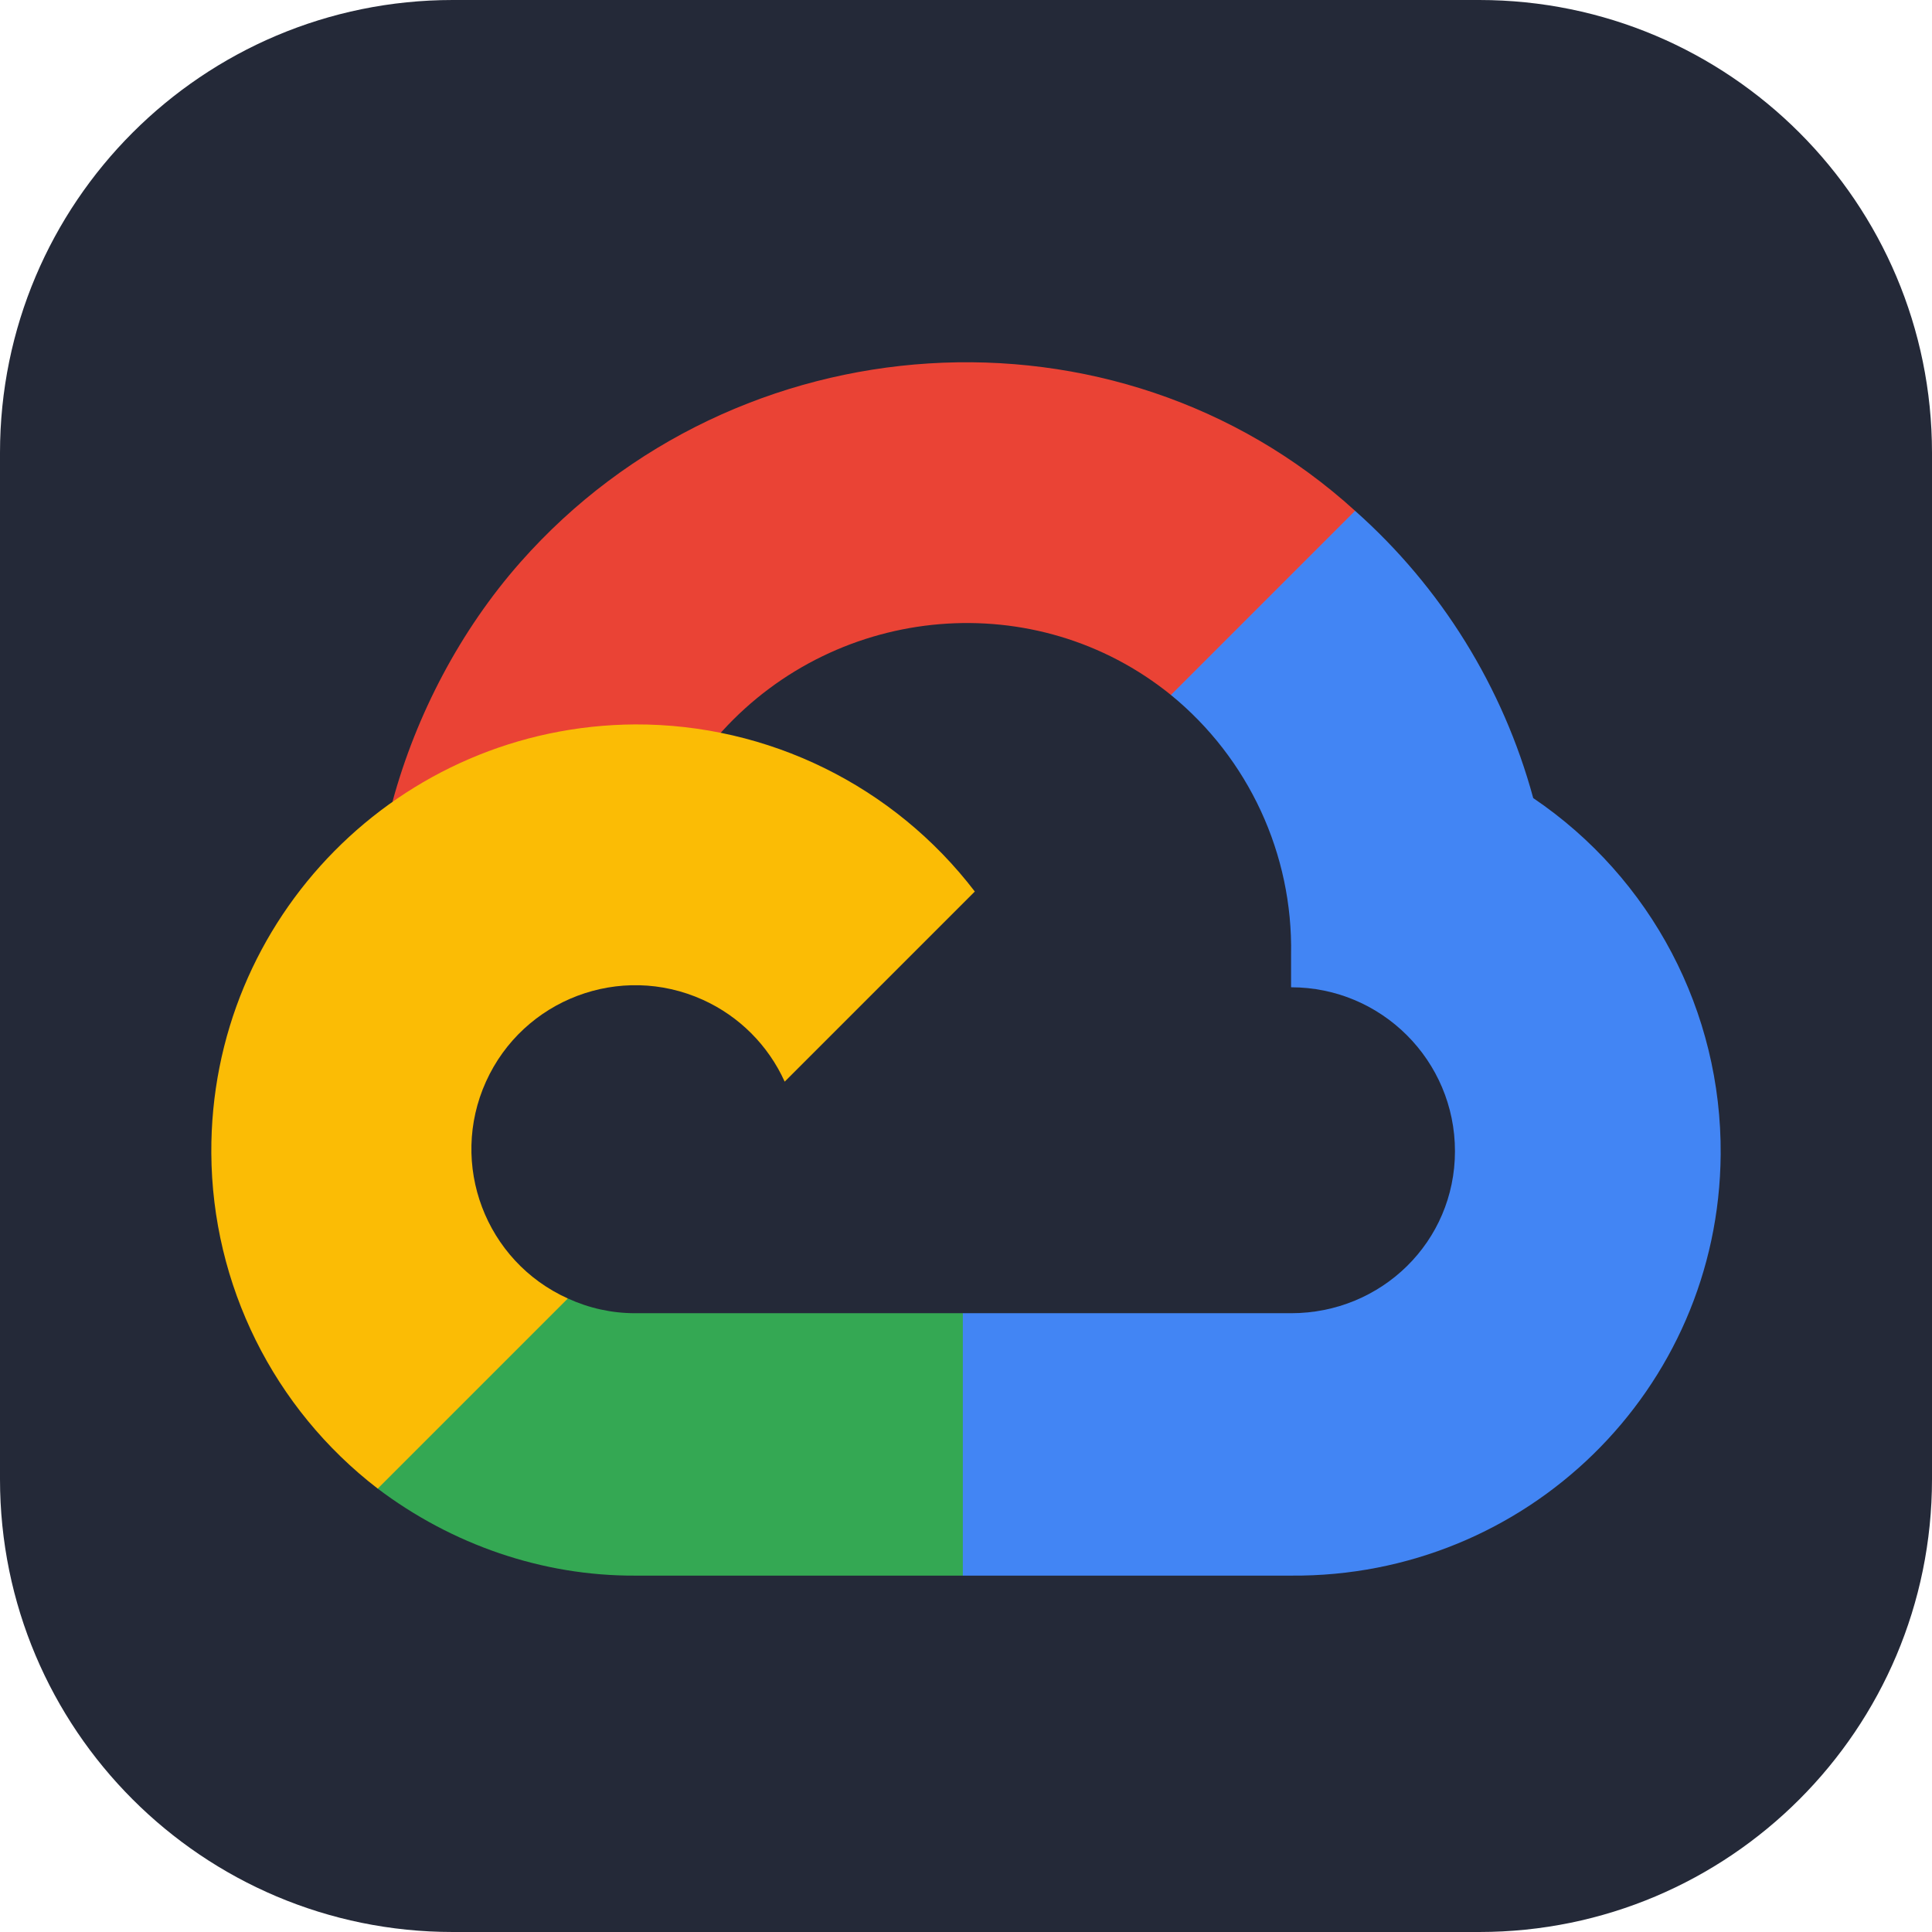
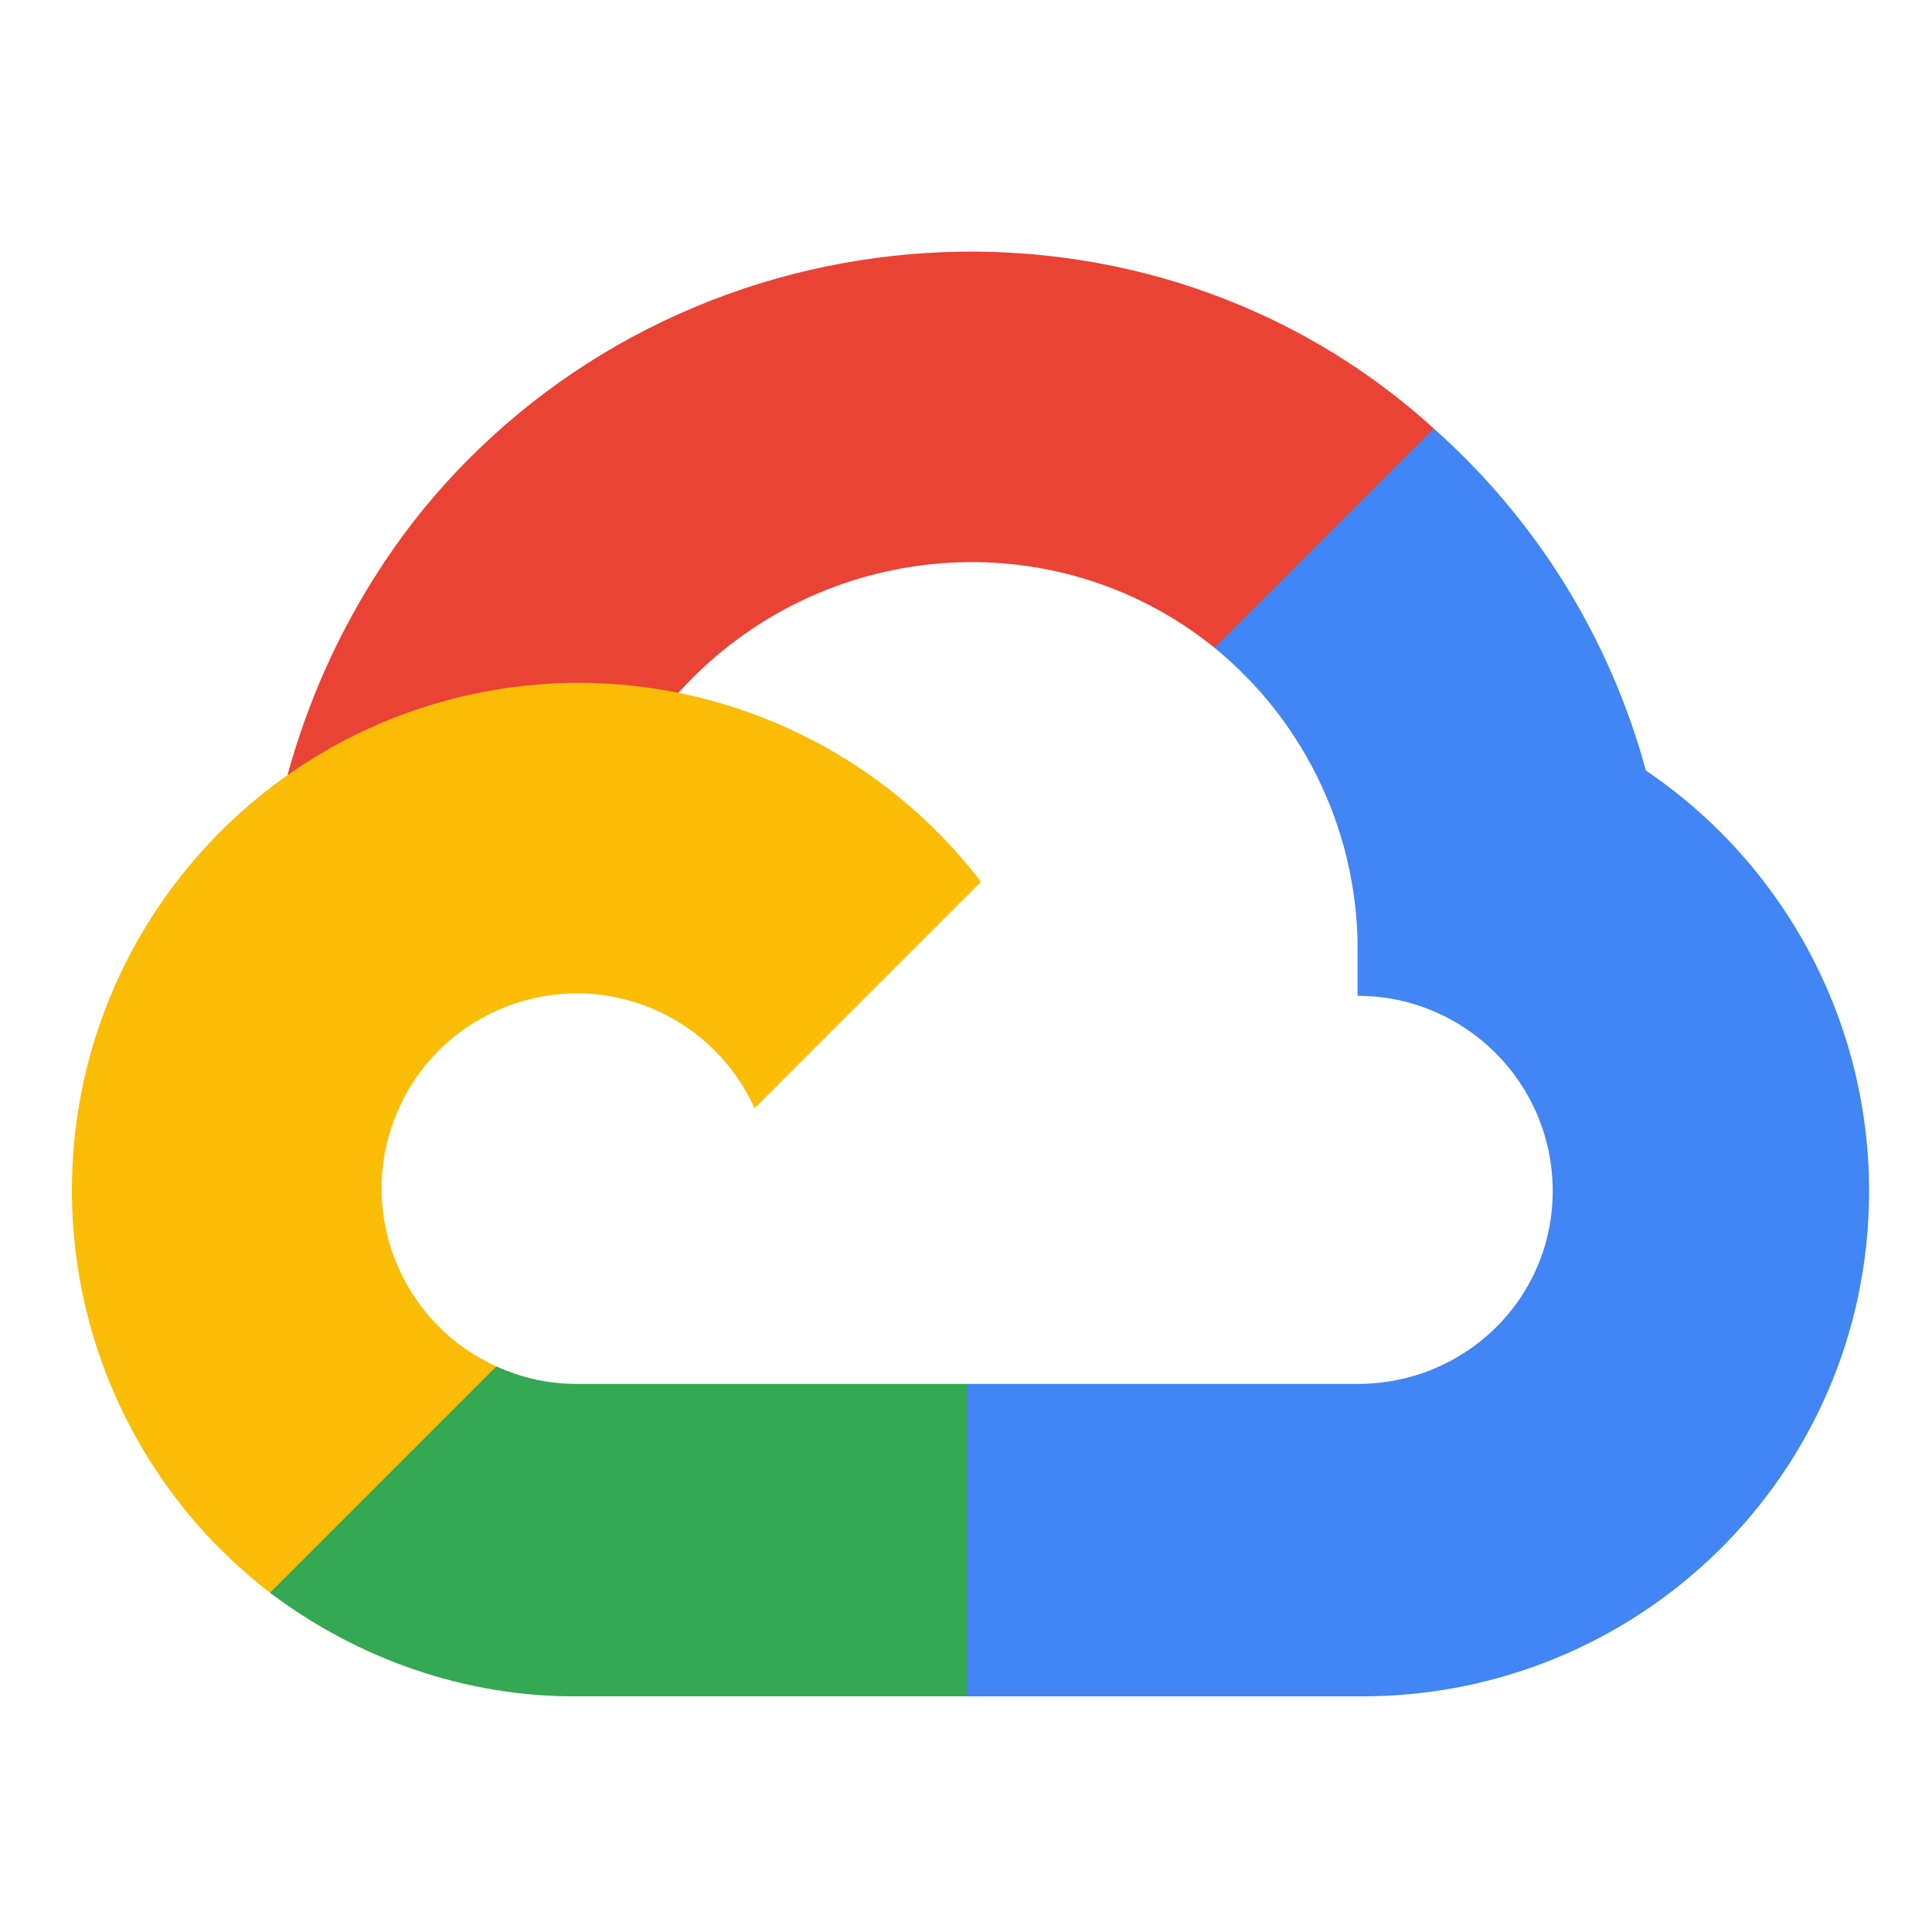
- <svg xmlns="http://www.w3.org/2000/svg" width="256" height="256" fill="none" viewBox="0 0 256 256">
-   <rect width="256" height="256" fill="#242938" rx="60" />
+ <svg xmlns="http://www.w3.org/2000/svg" width="256" height="256" fill="none" viewBox="20 40 215 175">
  <path fill="#EA4335" d="M161.009 92.389L178.394 75.004L179.553 67.684C147.873 38.877 97.512 42.143 68.954 74.5C61.021 83.486 55.136 94.69 51.998 106.26L58.224 105.382L92.994 99.649L95.678 96.904C111.144 79.918 137.295 77.632 155.153 92.085L161.009 92.389Z" />
  <path fill="#4285F4" d="M203.16 105.749C199.164 91.033 190.96 77.804 179.553 67.685L155.153 92.085C165.456 100.503 171.326 113.186 171.074 126.489V130.82C183.067 130.82 192.79 140.542 192.79 152.535C192.79 164.529 183.067 174.008 171.074 174.008H127.581L123.311 178.644V204.691L127.581 208.778H171.074C202.269 209.021 227.755 184.173 227.998 152.978C228.145 134.069 218.823 116.342 203.16 105.749Z" />
  <path fill="#34A853" d="M84.149 208.778H127.581V174.008H84.149C81.054 174.007 78.057 173.342 75.243 172.056L69.082 173.947L51.575 191.332L50.05 197.249C59.867 204.662 71.846 208.831 84.149 208.778Z" />
  <path fill="#FBBC05" d="M84.149 95.989C52.953 96.175 27.815 121.615 28.001 152.811C28.105 170.231 36.241 186.629 50.05 197.249L75.243 172.056C64.313 167.118 59.456 154.254 64.394 143.325C69.332 132.395 82.196 127.538 93.124 132.475C97.941 134.651 101.798 138.509 103.974 143.325L129.167 118.132C118.448 104.118 101.792 95.925 84.149 95.989Z" />
</svg>
